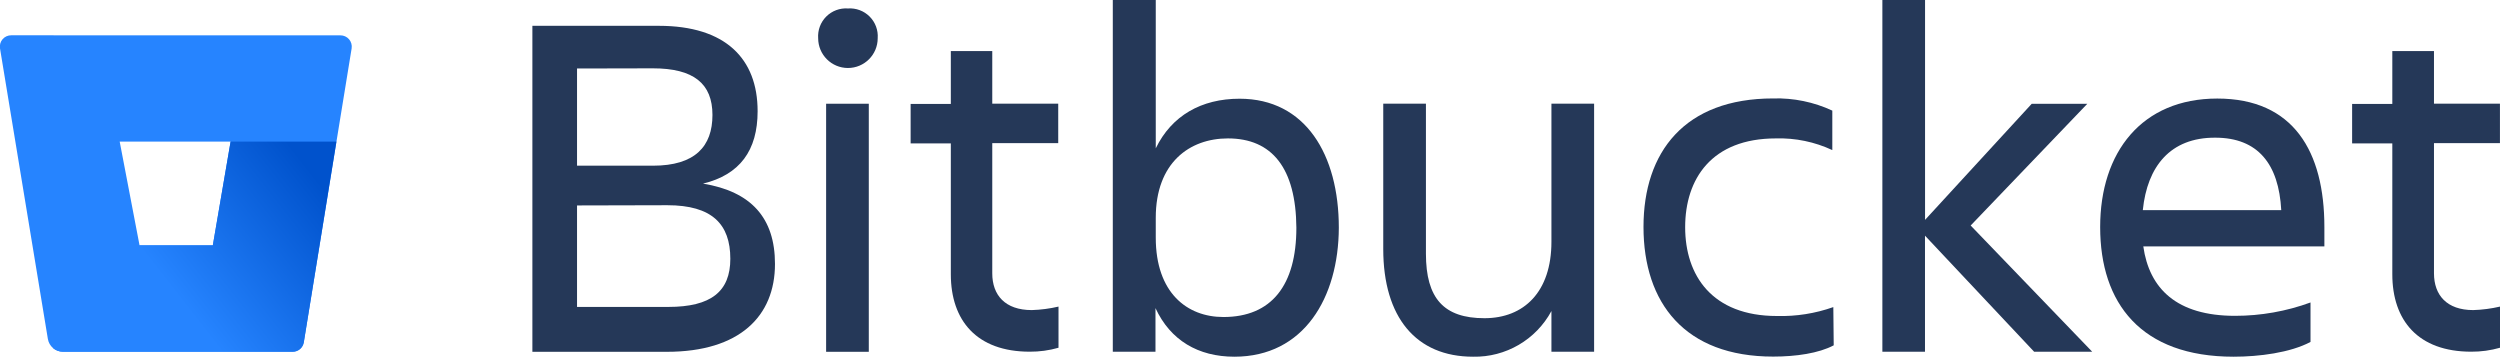
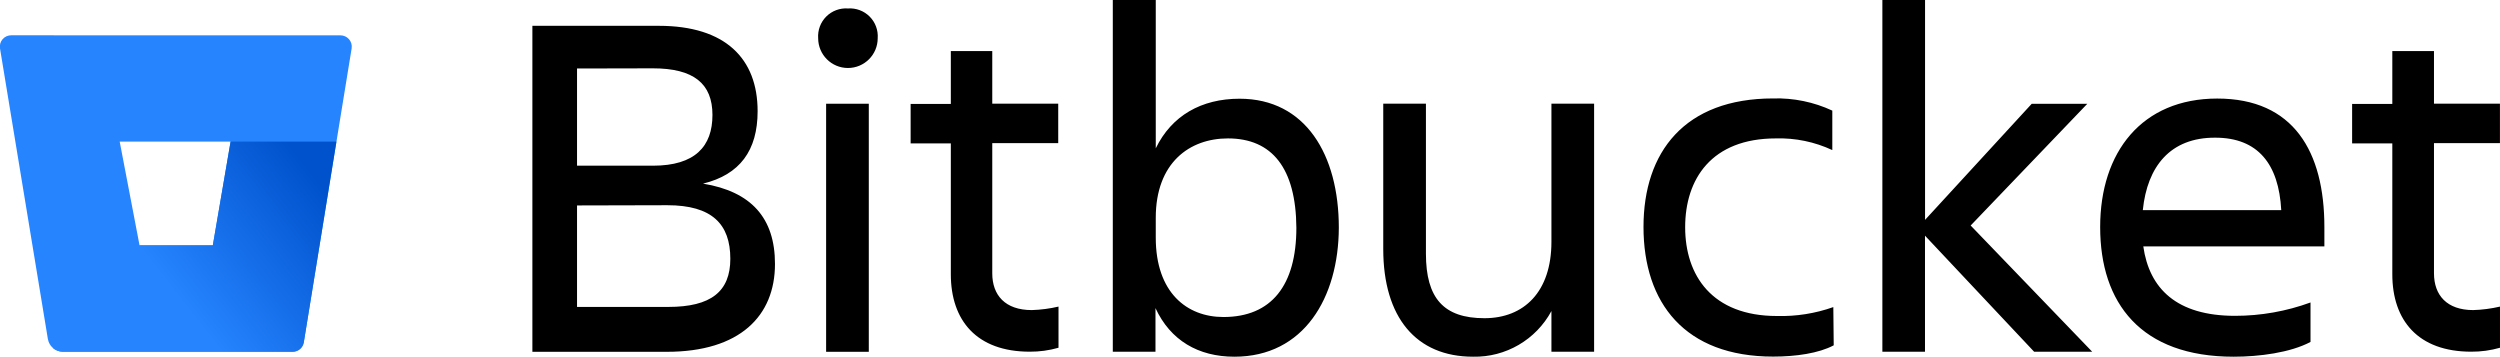
<svg xmlns="http://www.w3.org/2000/svg" viewBox="0 0 443.43 63.27">
  <defs>
-     <style>.cls-1{fill:#253858;}.cls-2{fill:none;}.cls-3{fill:#2684ff;}.cls-4{fill:url(#New_Gradient_Swatch_1);}</style>
-     <linearGradient id="New_Gradient_Swatch_1" x1="64.01" y1="30.27" x2="32.99" y2="54.48" gradientUnits="userSpaceOnUse">
-       <stop offset="0.18" stop-color="#0052cc" />
+     <linearGradient id="New_Gradient_Swatch_1" x1="64.01" x2="32.99" y1="30.27" y2="54.48" gradientUnits="userSpaceOnUse">
+       <stop offset=".18" stop-color="#0052cc" />
      <stop offset="1" stop-color="#2684ff" />
    </linearGradient>
  </defs>
  <g id="Layer_2" data-name="Layer 2">
    <g id="Blue">
-       <path class="cls-1" d="M116.87,4.58c11.79,0,17.51,5.81,17.51,15.14,0,7-3.17,11.26-9.68,12.85,8.54,1.41,12.76,6.07,12.76,14.25,0,9.24-6.25,15.58-19.18,15.58H94.43V4.58Zm-14.52,7.57V29.39h13.46c7.48,0,10.56-3.43,10.56-9s-3.34-8.27-10.56-8.27Zm0,24.29v18h16.19c7.57,0,11-2.73,11-8.54,0-6.16-3.26-9.5-11.17-9.5Z" />
-       <path class="cls-1" d="M150.4,1.5a4.94,4.94,0,0,1,5.28,5.28,5.28,5.28,0,0,1-10.56,0A4.94,4.94,0,0,1,150.4,1.5Zm-3.87,16.9h7.57v44h-7.57Z" />
-       <path class="cls-1" d="M183,55a24,24,0,0,0,4.75-.62v7.3a18.19,18.19,0,0,1-5.1.7c-9.42,0-14-5.54-14-13.73V25.43h-7.13v-7h7.13V9.06H176v9.33h11.7v7H176V48.49C176,52.36,178.29,55,183,55Z" />
-       <path class="cls-1" d="M218.95,63.27c-6.42,0-11.35-2.9-14-8.62v7.74h-7.57V0H205V26.31c2.82-5.81,8.1-8.8,14.87-8.8,11.7,0,17.6,9.94,17.6,22.88C237.43,52.8,231.27,63.27,218.95,63.27ZM217.8,24.55C211,24.55,205,28.86,205,38.63v3.52c0,9.77,5.54,14.08,12,14.08,8.54,0,12.94-5.63,12.94-15.84C229.86,29.83,225.64,24.55,217.8,24.55Z" />
-       <path class="cls-1" d="M245.35,18.39h7.57V45c0,7.92,3.17,11.44,10.38,11.44,7,0,11.88-4.66,11.88-13.55V18.39h7.57v44h-7.57V55.17a15.43,15.43,0,0,1-13.9,8.1c-10.12,0-15.93-7-15.93-19.1Z" />
-       <path class="cls-1" d="M325.25,61.25c-2.64,1.41-6.69,2-10.74,2-15.66,0-23-9.5-23-23,0-13.29,7.3-22.79,23-22.79A23.26,23.26,0,0,1,325,19.62v7A22.17,22.17,0,0,0,315,24.55c-11.44,0-16.1,7.21-16.1,15.75s4.75,15.75,16.28,15.75a27.78,27.78,0,0,0,10-1.58Z" />
-       <path class="cls-1" d="M333.88,62.39V0h7.57V39l18.92-20.59h9.86L349.54,40,371.1,62.39H360.8L341.44,41.8V62.39Z" />
-       <path class="cls-1" d="M396.18,63.27c-16.46,0-23.67-9.5-23.67-23,0-13.29,7.39-22.79,20.77-22.79,13.55,0,19,9.42,19,22.79v3.43H380.16c1.06,7.48,5.9,12.32,16.28,12.32a39,39,0,0,0,13.38-2.37v7C406.21,62.57,400.67,63.27,396.18,63.27Zm-16.1-26h24.55c-.44-8.18-4.14-12.85-11.7-12.85C384.91,24.38,380.87,29.57,380.08,37.22Z" />
-       <path class="cls-1" d="M438.68,55a24,24,0,0,0,4.75-.62v7.3a18.19,18.19,0,0,1-5.1.7c-9.42,0-14-5.54-14-13.73V25.43h-7.13v-7h7.13V9.06h7.39v9.33h11.7v7h-11.7V48.49C431.73,52.36,434,55,438.68,55Z" />
-       <polygon class="cls-2" points="24.7 43.51 37.75 43.51 40.9 25.12 21.23 25.12 24.7 43.51" />
-       <path class="cls-3" d="M2,6.26A2,2,0,0,0,0,8.58L8.49,60.12a2.72,2.72,0,0,0,2.66,2.27H51.88a2,2,0,0,0,2-1.68L62.37,8.59a2,2,0,0,0-2-2.32ZM37.75,43.51h-13L21.23,25.12H40.9Z" />
-       <path class="cls-4" d="M59.67,25.12H40.9L37.75,43.51h-13L9.4,61.73a2.71,2.71,0,0,0,1.75.66H51.89a2,2,0,0,0,2-1.68Z" />
+       <path d="M116.87 4.58c11.79 0 17.51 5.81 17.51 15.14 0 7-3.17 11.26-9.68 12.85 8.54 1.41 12.76 6.07 12.76 14.25 0 9.24-6.25 15.58-19.18 15.58H94.43V4.58zm-14.52 7.57v17.24h13.46c7.48 0 10.56-3.43 10.56-9s-3.34-8.27-10.56-8.27zm0 24.29v18h16.19c7.57 0 11-2.73 11-8.54 0-6.16-3.26-9.5-11.17-9.5zM150.4 1.5a4.94 4.94 0 0 1 5.28 5.28 5.28 5.28 0 0 1-10.56 0 4.94 4.94 0 0 1 5.28-5.28zm-3.87 16.9h7.57v44h-7.57zM183 55a24 24 0 0 0 4.75-.62v7.3a18.19 18.19 0 0 1-5.1.7c-9.42 0-14-5.54-14-13.73V25.43h-7.13v-7h7.13V9.06H176v9.33h11.7v7H176v23.1c0 3.87 2.29 6.51 7 6.51zM218.95 63.27c-6.42 0-11.35-2.9-14-8.62v7.74h-7.57V0H205v26.31c2.82-5.81 8.1-8.8 14.87-8.8 11.7 0 17.6 9.94 17.6 22.88-.04 12.41-6.2 22.88-18.52 22.88zm-1.15-38.72c-6.8 0-12.8 4.31-12.8 14.08v3.52c0 9.77 5.54 14.08 12 14.08 8.54 0 12.94-5.63 12.94-15.84-.08-10.56-4.3-15.84-12.14-15.84zM245.35 18.39h7.57V45c0 7.92 3.17 11.44 10.38 11.44 7 0 11.88-4.66 11.88-13.55v-24.5h7.57v44h-7.57v-7.22a15.43 15.43 0 0 1-13.9 8.1c-10.12 0-15.93-7-15.93-19.1zM325.25 61.25c-2.64 1.41-6.69 2-10.74 2-15.66 0-23-9.5-23-23 0-13.29 7.3-22.79 23-22.79A23.26 23.26 0 0 1 325 19.62v7a22.17 22.17 0 0 0-10-2.07c-11.44 0-16.1 7.21-16.1 15.75s4.75 15.75 16.28 15.75a27.78 27.78 0 0 0 10-1.58zM333.88 62.39V0h7.57v39l18.92-20.59h9.86L349.54 40l21.56 22.39h-10.3L341.44 41.8v20.59zM396.18 63.27c-16.46 0-23.67-9.5-23.67-23 0-13.29 7.39-22.79 20.77-22.79 13.55 0 19 9.42 19 22.79v3.43h-32.12c1.06 7.48 5.9 12.32 16.28 12.32a39 39 0 0 0 13.38-2.37v7c-3.61 1.92-9.15 2.62-13.64 2.62zm-16.1-26h24.55c-.44-8.18-4.14-12.85-11.7-12.85-8.02-.04-12.06 5.15-12.85 12.8zM438.68 55a24 24 0 0 0 4.75-.62v7.3a18.19 18.19 0 0 1-5.1.7c-9.42 0-14-5.54-14-13.73V25.43h-7.13v-7h7.13V9.06h7.39v9.33h11.7v7h-11.7v23.1c.01 3.87 2.28 6.51 6.96 6.51z" class="cls-1" />
+       <path fill="none" d="M24.7 43.51h13.05l3.15-18.39H21.23l3.47 18.39z" />
+       <path fill="#2684ff" d="M2 6.26a2 2 0 0 0-2 2.32l8.49 51.54a2.72 2.72 0 0 0 2.66 2.27h40.73a2 2 0 0 0 2-1.68l8.49-52.12a2 2 0 0 0-2-2.32zm35.75 37.25h-13l-3.52-18.39H40.9z" />
+       <path fill="url(#New_Gradient_Swatch_1)" d="M59.67 25.12H40.9l-3.15 18.39h-13L9.4 61.73a2.71 2.71 0 0 0 1.75.66h40.74a2 2 0 0 0 2-1.68z" />
    </g>
  </g>
</svg>
